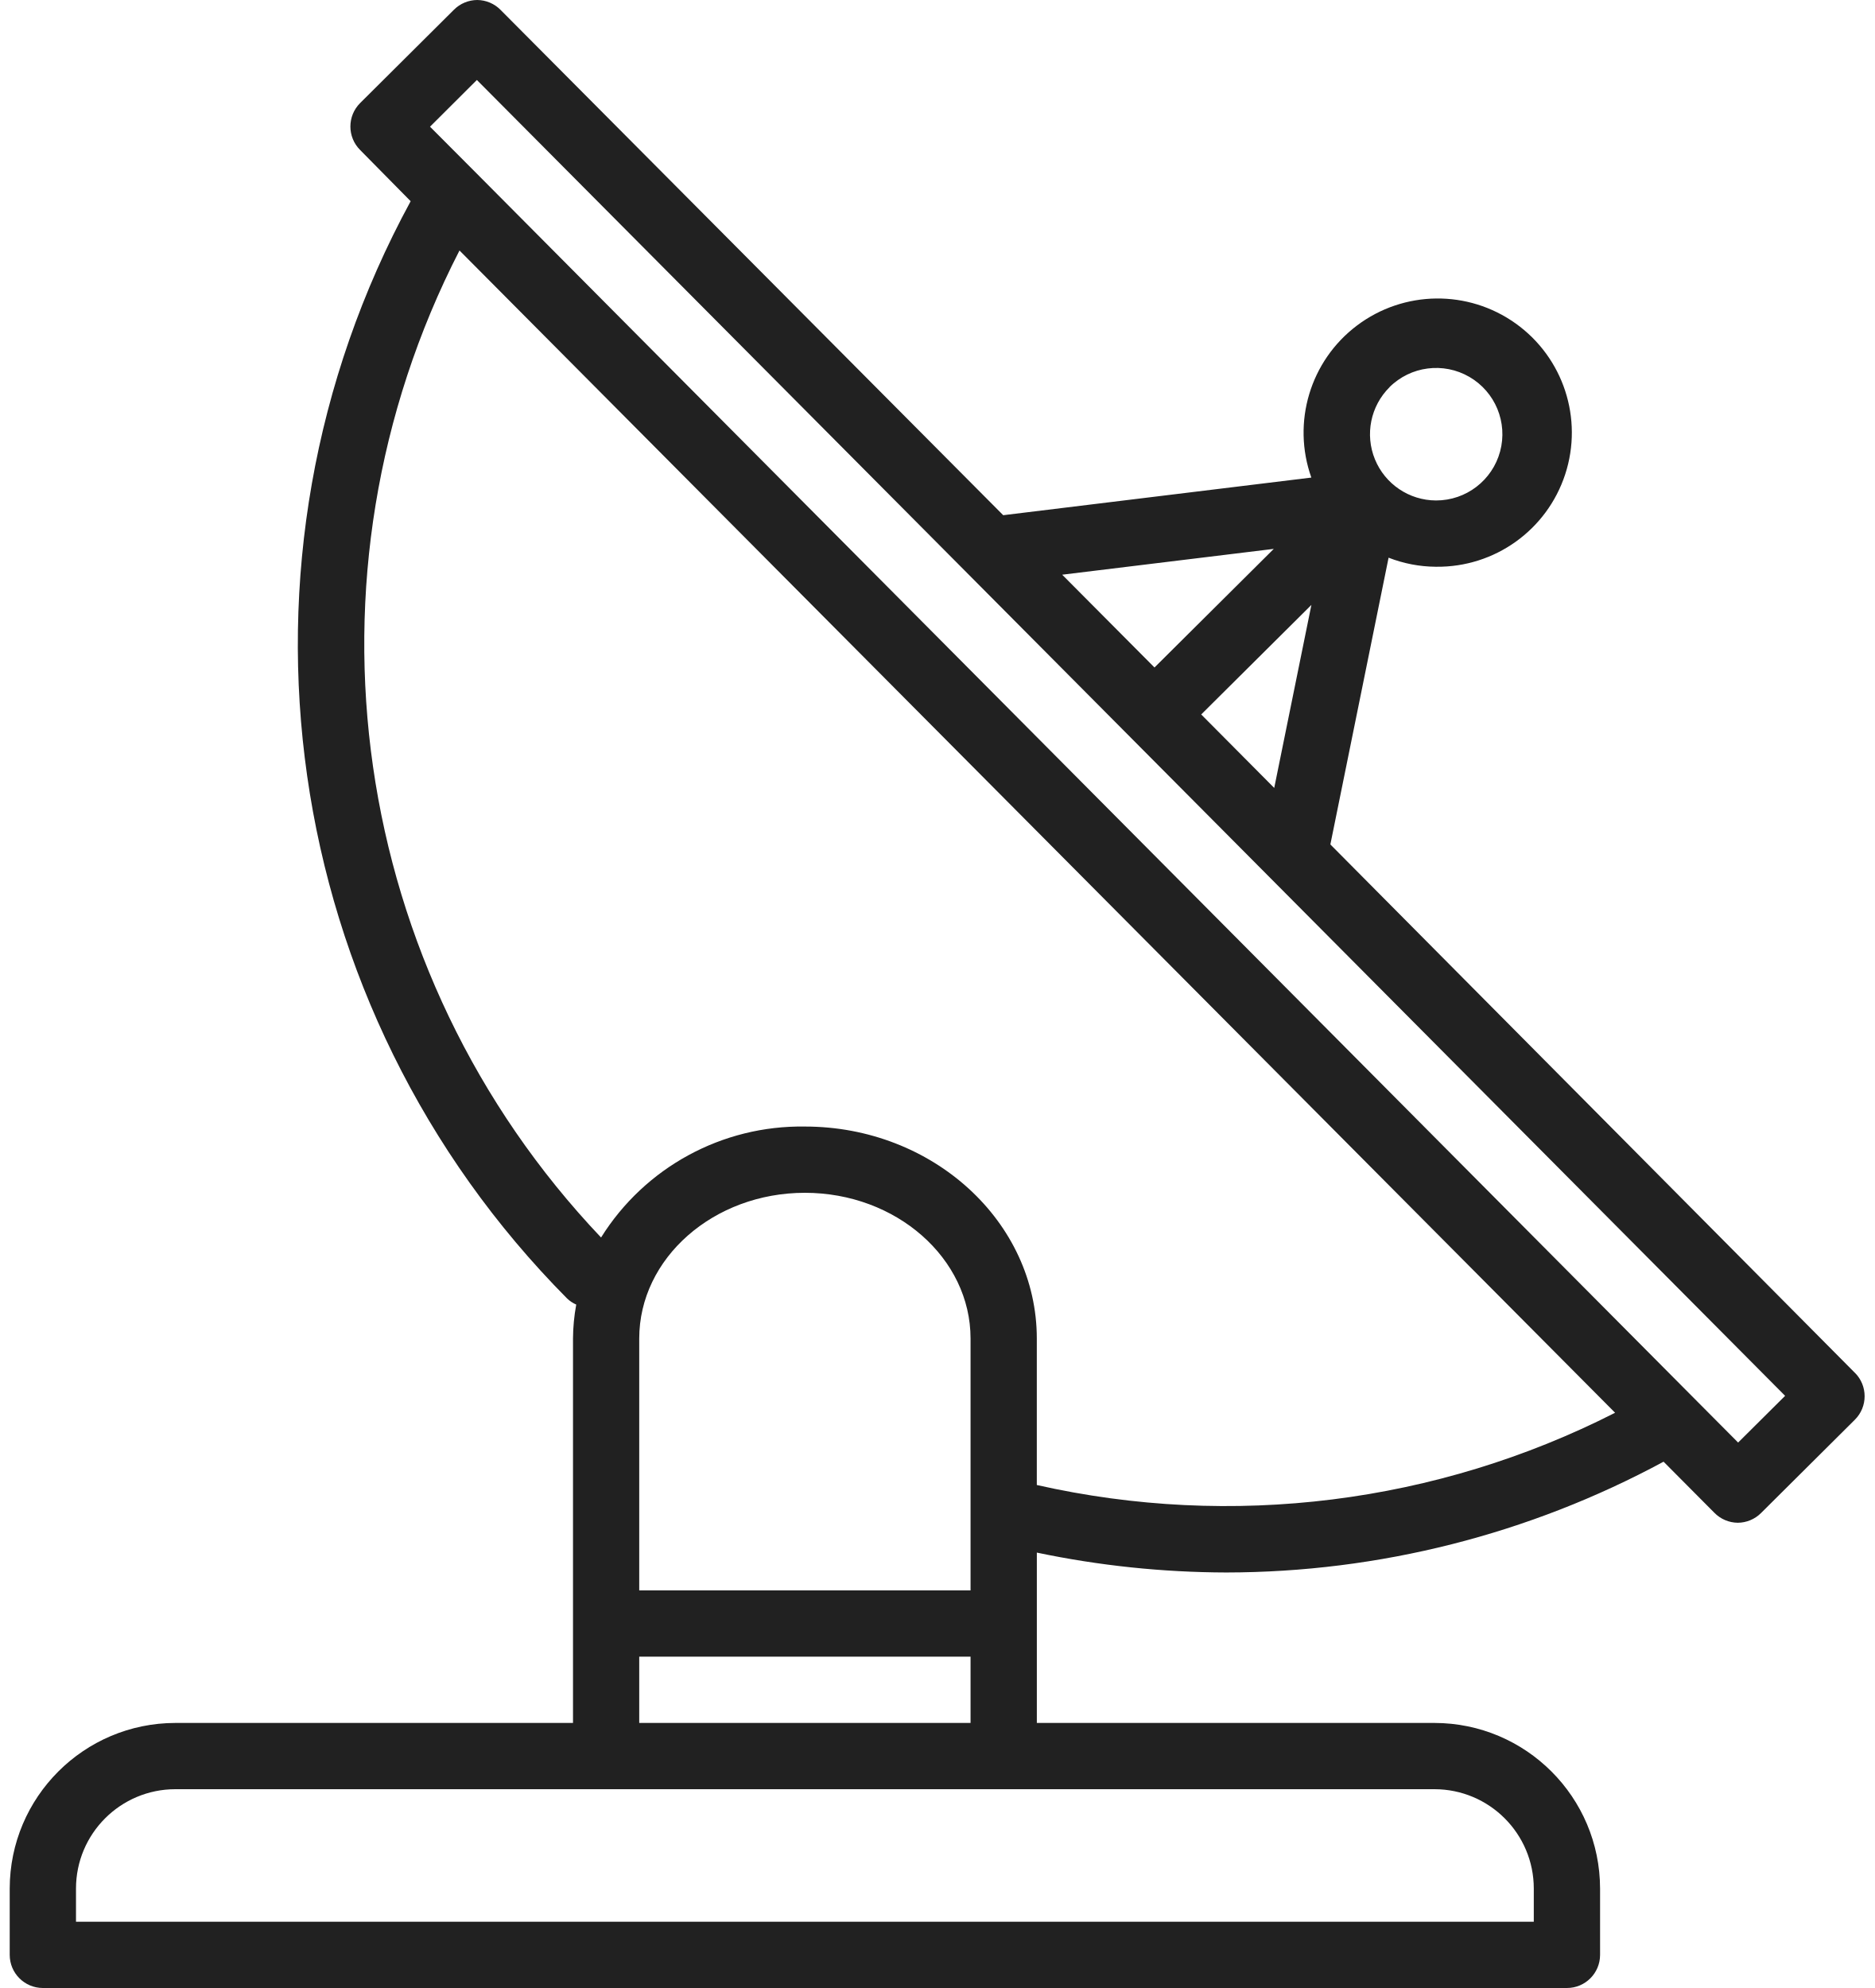
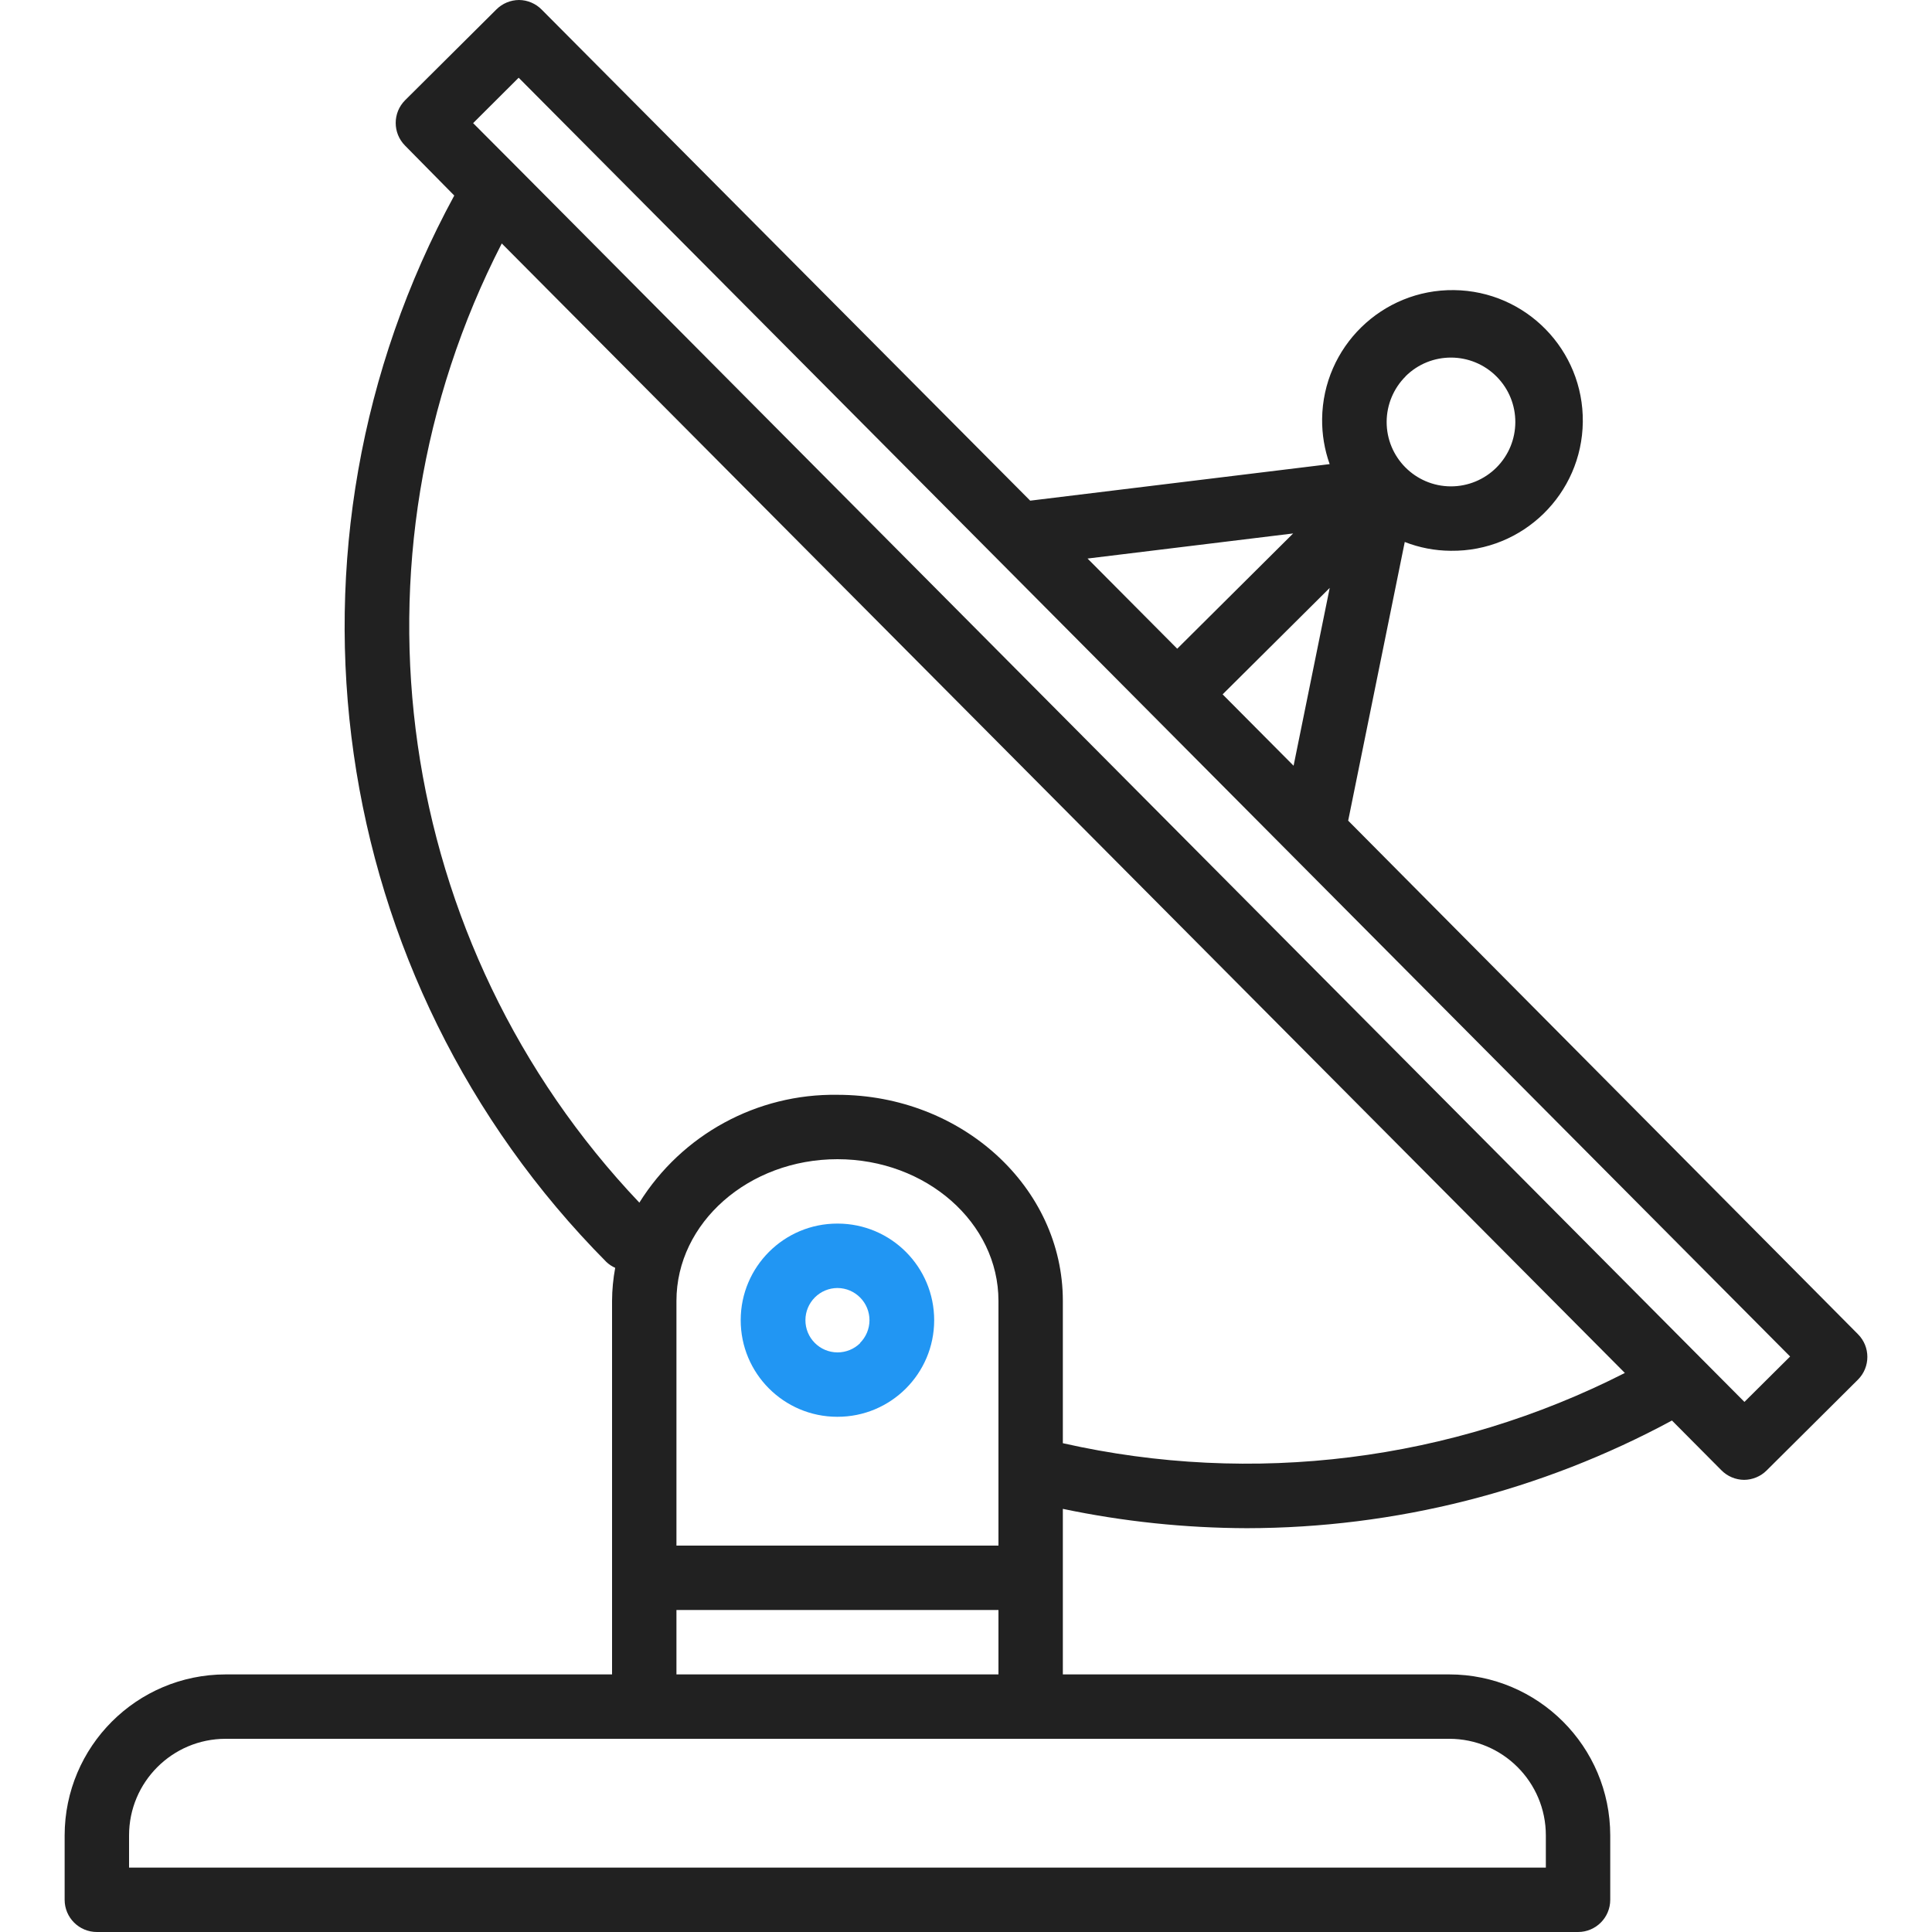
- <svg xmlns="http://www.w3.org/2000/svg" width="66" height="70" fill="none">
-   <path d="M65.316 48.339l-18.47-18.605 2.05-10.097a4.655 4.655 0 001.66.319h.014a4.723 4.723 0 10-4.394-3.14l-10.85 1.325L17.628.35a1.166 1.166 0 00-.824-.35c-.306.002-.6.124-.817.34L12.68 3.63a1.167 1.167 0 000 1.65l1.78 1.805a32.686 32.686 0 005.511 38.638c.094.09.202.161.32.213a6.77 6.77 0 00-.114 1.197v13.534h-14A5.84 5.84 0 00.342 66.5v2.333C.342 69.478.865 70 1.51 70h53.667c.644 0 1.166-.522 1.166-1.167V66.5a5.84 5.84 0 00-5.833-5.833h-14v-5.998c2.193.46 4.428.694 6.669.7a32.483 32.483 0 0015.4-3.901l1.79 1.8c.216.221.513.347.823.35.306-.002.6-.124.817-.34l3.308-3.29a1.167 1.167 0 000-1.65zM48.925 13.635a2.333 2.333 0 111.645 3.987h-.008a2.333 2.333 0 01-1.633-3.987h-.004zM46.178 21.3l-1.309 6.444-2.571-2.587 3.88-3.857zm-1.325-1.973l-4.2 4.176-3.25-3.267 7.45-.909zM50.509 63a3.5 3.5 0 013.5 3.5v1.167H2.676V66.5a3.5 3.5 0 013.5-3.5h44.333zm-16.333-4.667v2.334H22.509v-2.334h11.667zM22.509 56v-8.867c0-2.83 2.617-5.133 5.833-5.133 3.217 0 5.834 2.303 5.834 5.133V56H22.509zm14-3.71v-5.157c0-4.117-3.663-7.466-8.167-7.466a8.312 8.312 0 00-7.177 3.907A30.34 30.34 0 0116.18 8.82l40.692 40.925a30.233 30.233 0 01-20.363 2.544zm24.695-1.496l-1.644-1.653L16.792 6.116l-1.65-1.655 1.65-1.645L34.15 20.272c.008 0 .013.015.021.021l28.688 28.856-1.655 1.645z" fill="#212121" />
+ <svg xmlns="http://www.w3.org/2000/svg" width="70" height="70" viewBox="0 0 70 70" fill="none">
+   <path d="M67.316 48.339L48.847 29.734L50.897 19.637C51.426 19.844 51.988 19.952 52.556 19.956H52.57C55.178 19.987 57.317 17.897 57.348 15.289C57.379 12.681 55.289 10.542 52.681 10.511C50.073 10.48 47.934 12.569 47.903 15.178C47.897 15.736 47.989 16.291 48.176 16.816L37.326 18.14L19.628 0.35C19.41 0.128 19.114 0.002 18.804 0C18.498 0.002 18.204 0.124 17.987 0.34L14.679 3.63C14.223 4.085 14.223 4.824 14.679 5.279L16.459 7.085C9.562 19.768 11.802 35.474 21.97 45.723C22.064 45.812 22.172 45.884 22.29 45.936C22.216 46.331 22.178 46.732 22.176 47.133V60.667H8.176C4.956 60.67 2.346 63.28 2.342 66.5V68.833C2.342 69.478 2.865 70 3.509 70H57.176C57.82 70 58.342 69.478 58.342 68.833V66.5C58.339 63.28 55.729 60.67 52.509 60.667H38.509V54.669C40.702 55.129 42.937 55.363 45.178 55.369C50.555 55.363 55.846 54.023 60.578 51.468L62.367 53.268C62.584 53.489 62.881 53.615 63.191 53.618C63.497 53.616 63.791 53.494 64.008 53.278L67.316 49.988C67.772 49.533 67.772 48.794 67.316 48.339ZM50.925 13.635C51.838 12.726 53.316 12.73 54.224 13.644C55.133 14.557 55.129 16.035 54.215 16.944C53.778 17.378 53.186 17.623 52.569 17.622H52.562C51.274 17.616 50.234 16.566 50.241 15.277C50.245 14.66 50.492 14.07 50.929 13.635H50.925ZM48.178 21.301L46.869 27.744L44.298 25.158L48.178 21.301ZM46.853 19.328L42.653 23.504L39.404 20.237L46.853 19.328ZM52.509 63C54.442 63 56.009 64.567 56.009 66.5V67.667H4.676V66.5C4.676 64.567 6.243 63 8.176 63H52.509ZM36.176 58.333V60.667H24.509V58.333H36.176ZM24.509 56V47.133C24.509 44.303 27.126 42 30.342 42C33.559 42 36.176 44.303 36.176 47.133V56H24.509ZM38.509 52.29V47.133C38.509 43.016 34.846 39.667 30.342 39.667C27.431 39.622 24.708 41.104 23.165 43.574C14.289 34.225 12.29 20.288 18.18 8.821L58.872 49.745C52.589 52.942 45.386 53.842 38.509 52.29ZM63.204 50.794L61.56 49.141L18.792 6.116L17.142 4.461L18.792 2.816L36.15 20.272C36.158 20.272 36.163 20.287 36.171 20.293L64.859 49.149L63.204 50.794Z" fill="#212121" />
+   <path d="M30.353 44.333H30.342C28.409 44.33 26.84 45.895 26.837 47.828C26.834 49.761 28.399 51.33 30.332 51.333H30.342C32.275 51.336 33.844 49.772 33.847 47.839C33.85 45.906 32.286 44.336 30.353 44.333ZM31.169 48.66C30.95 48.879 30.652 49.001 30.342 49C29.698 48.997 29.178 48.472 29.182 47.827C29.183 47.519 29.307 47.224 29.526 47.006C29.743 46.79 30.036 46.668 30.342 46.667C30.986 46.67 31.506 47.195 31.503 47.839C31.501 48.148 31.377 48.443 31.159 48.66H31.169Z" fill="#2196F3" />
</svg>
